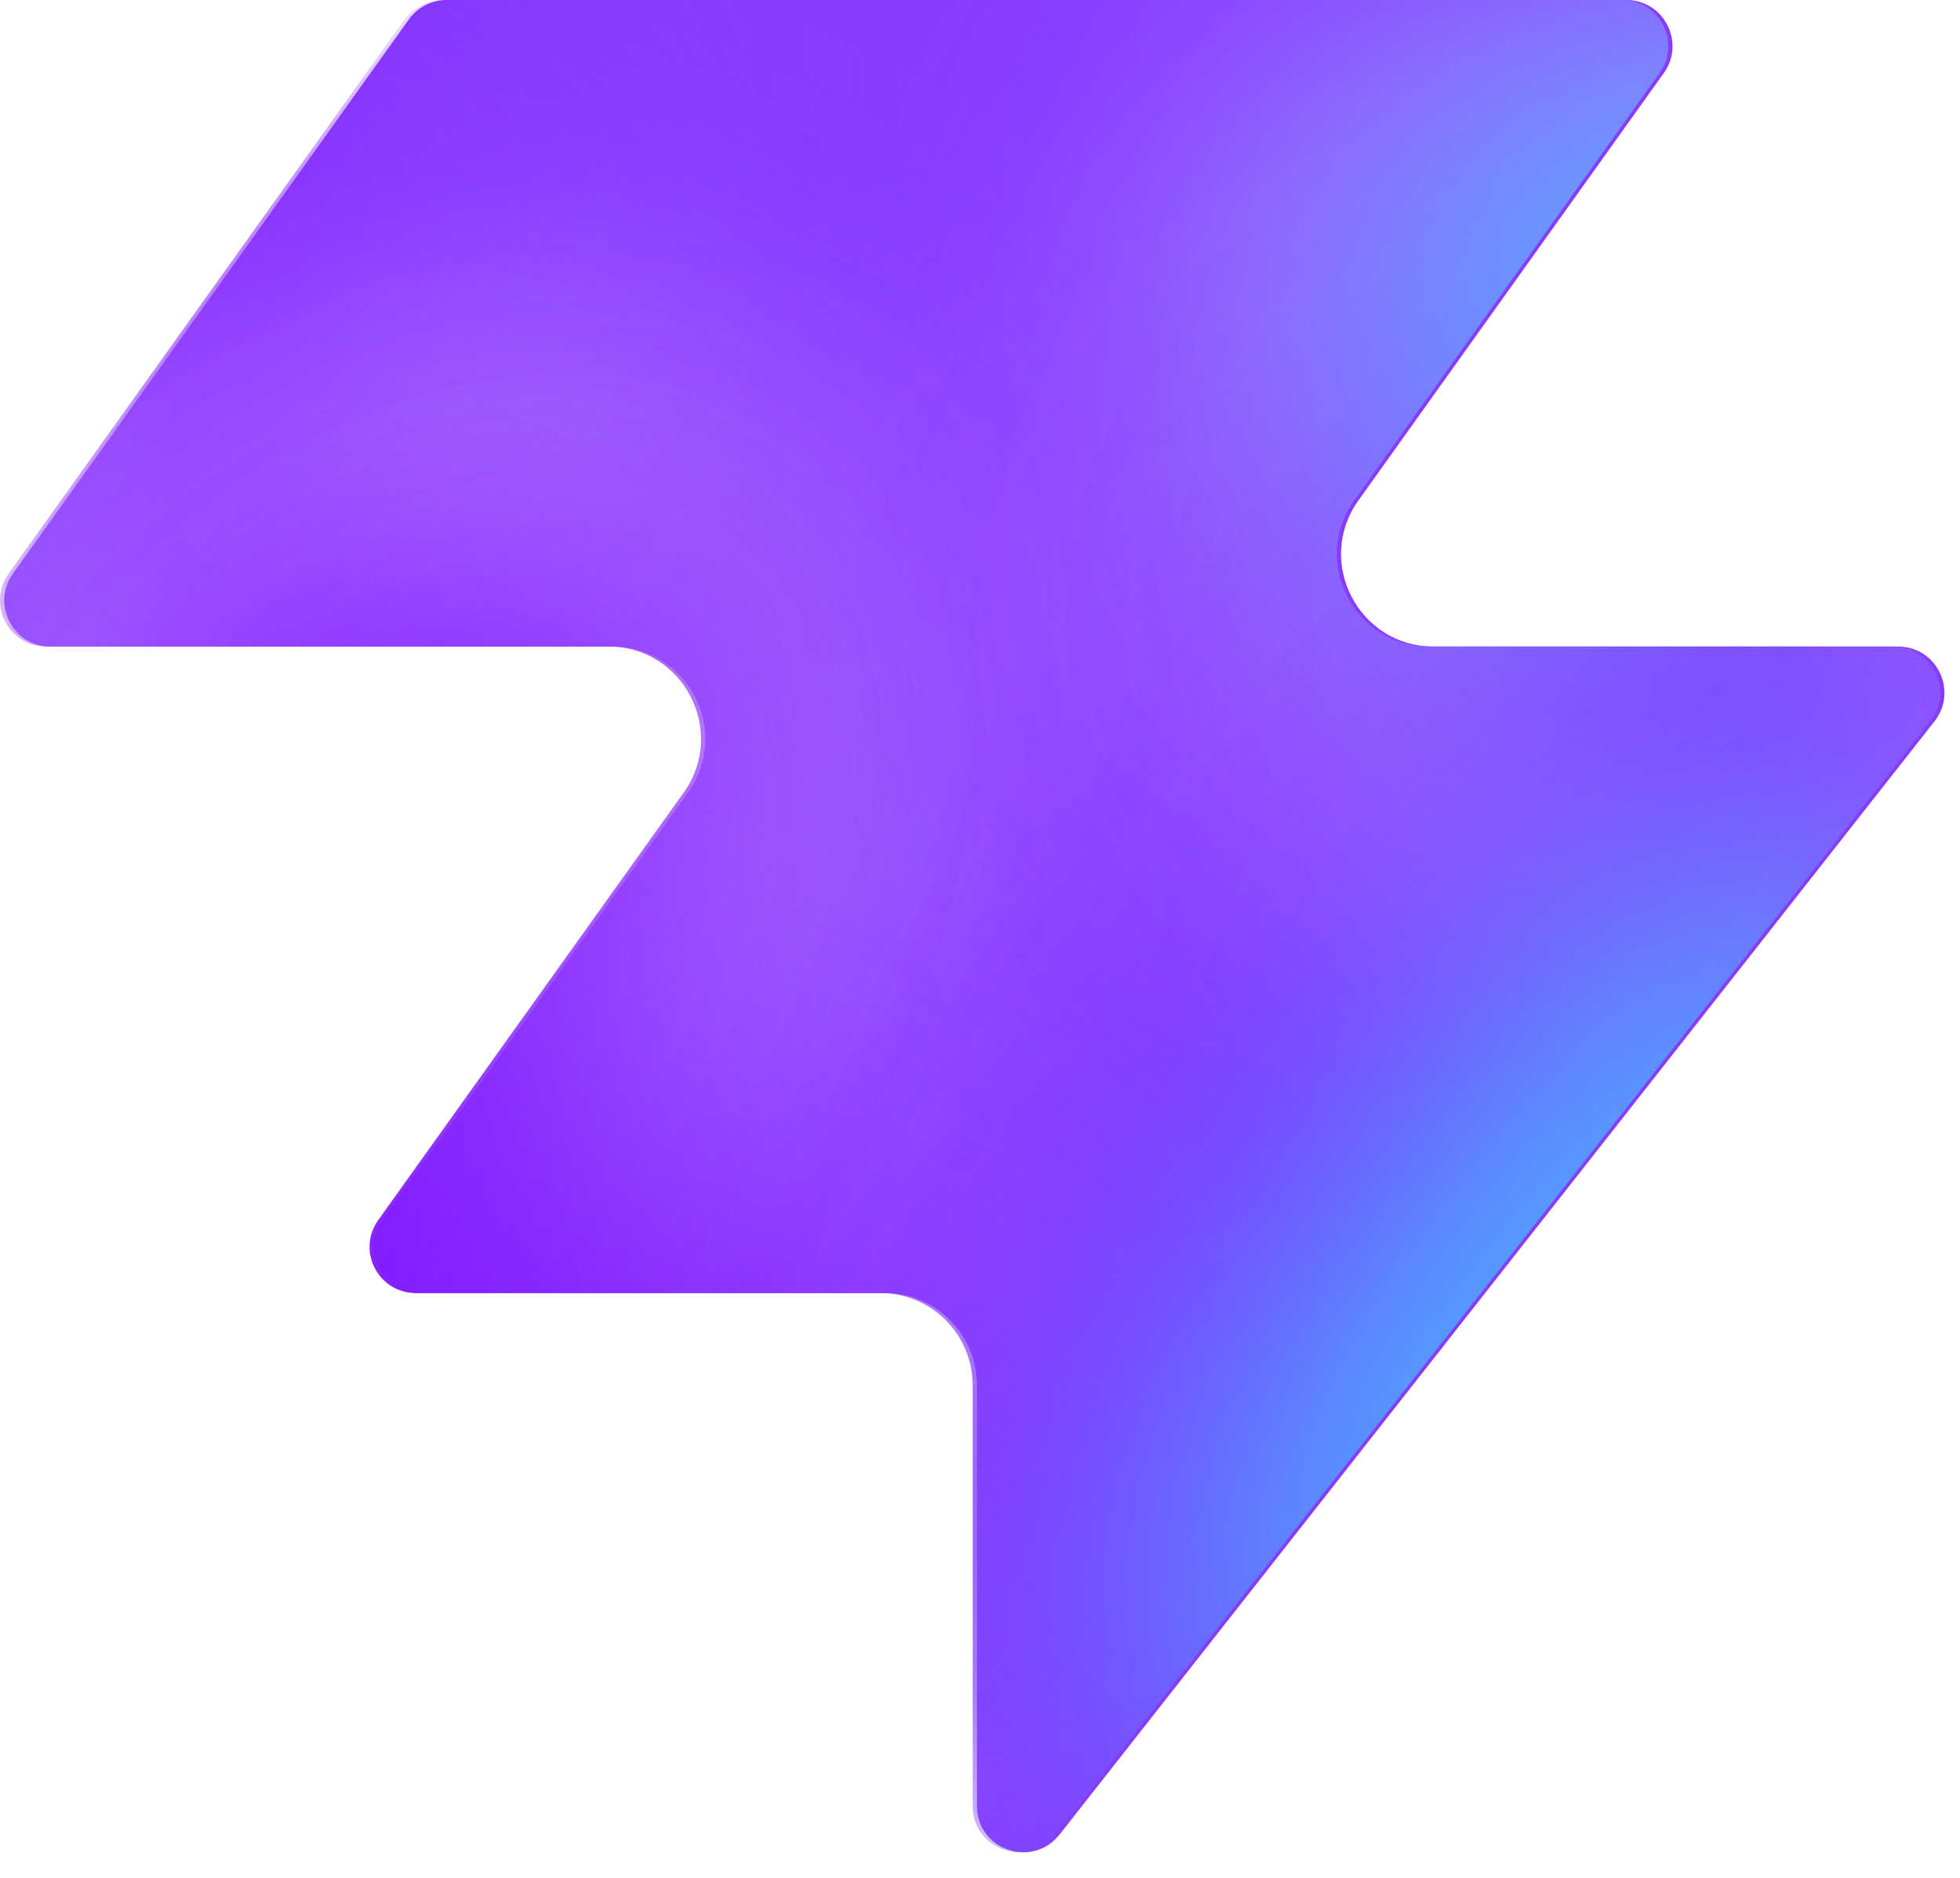
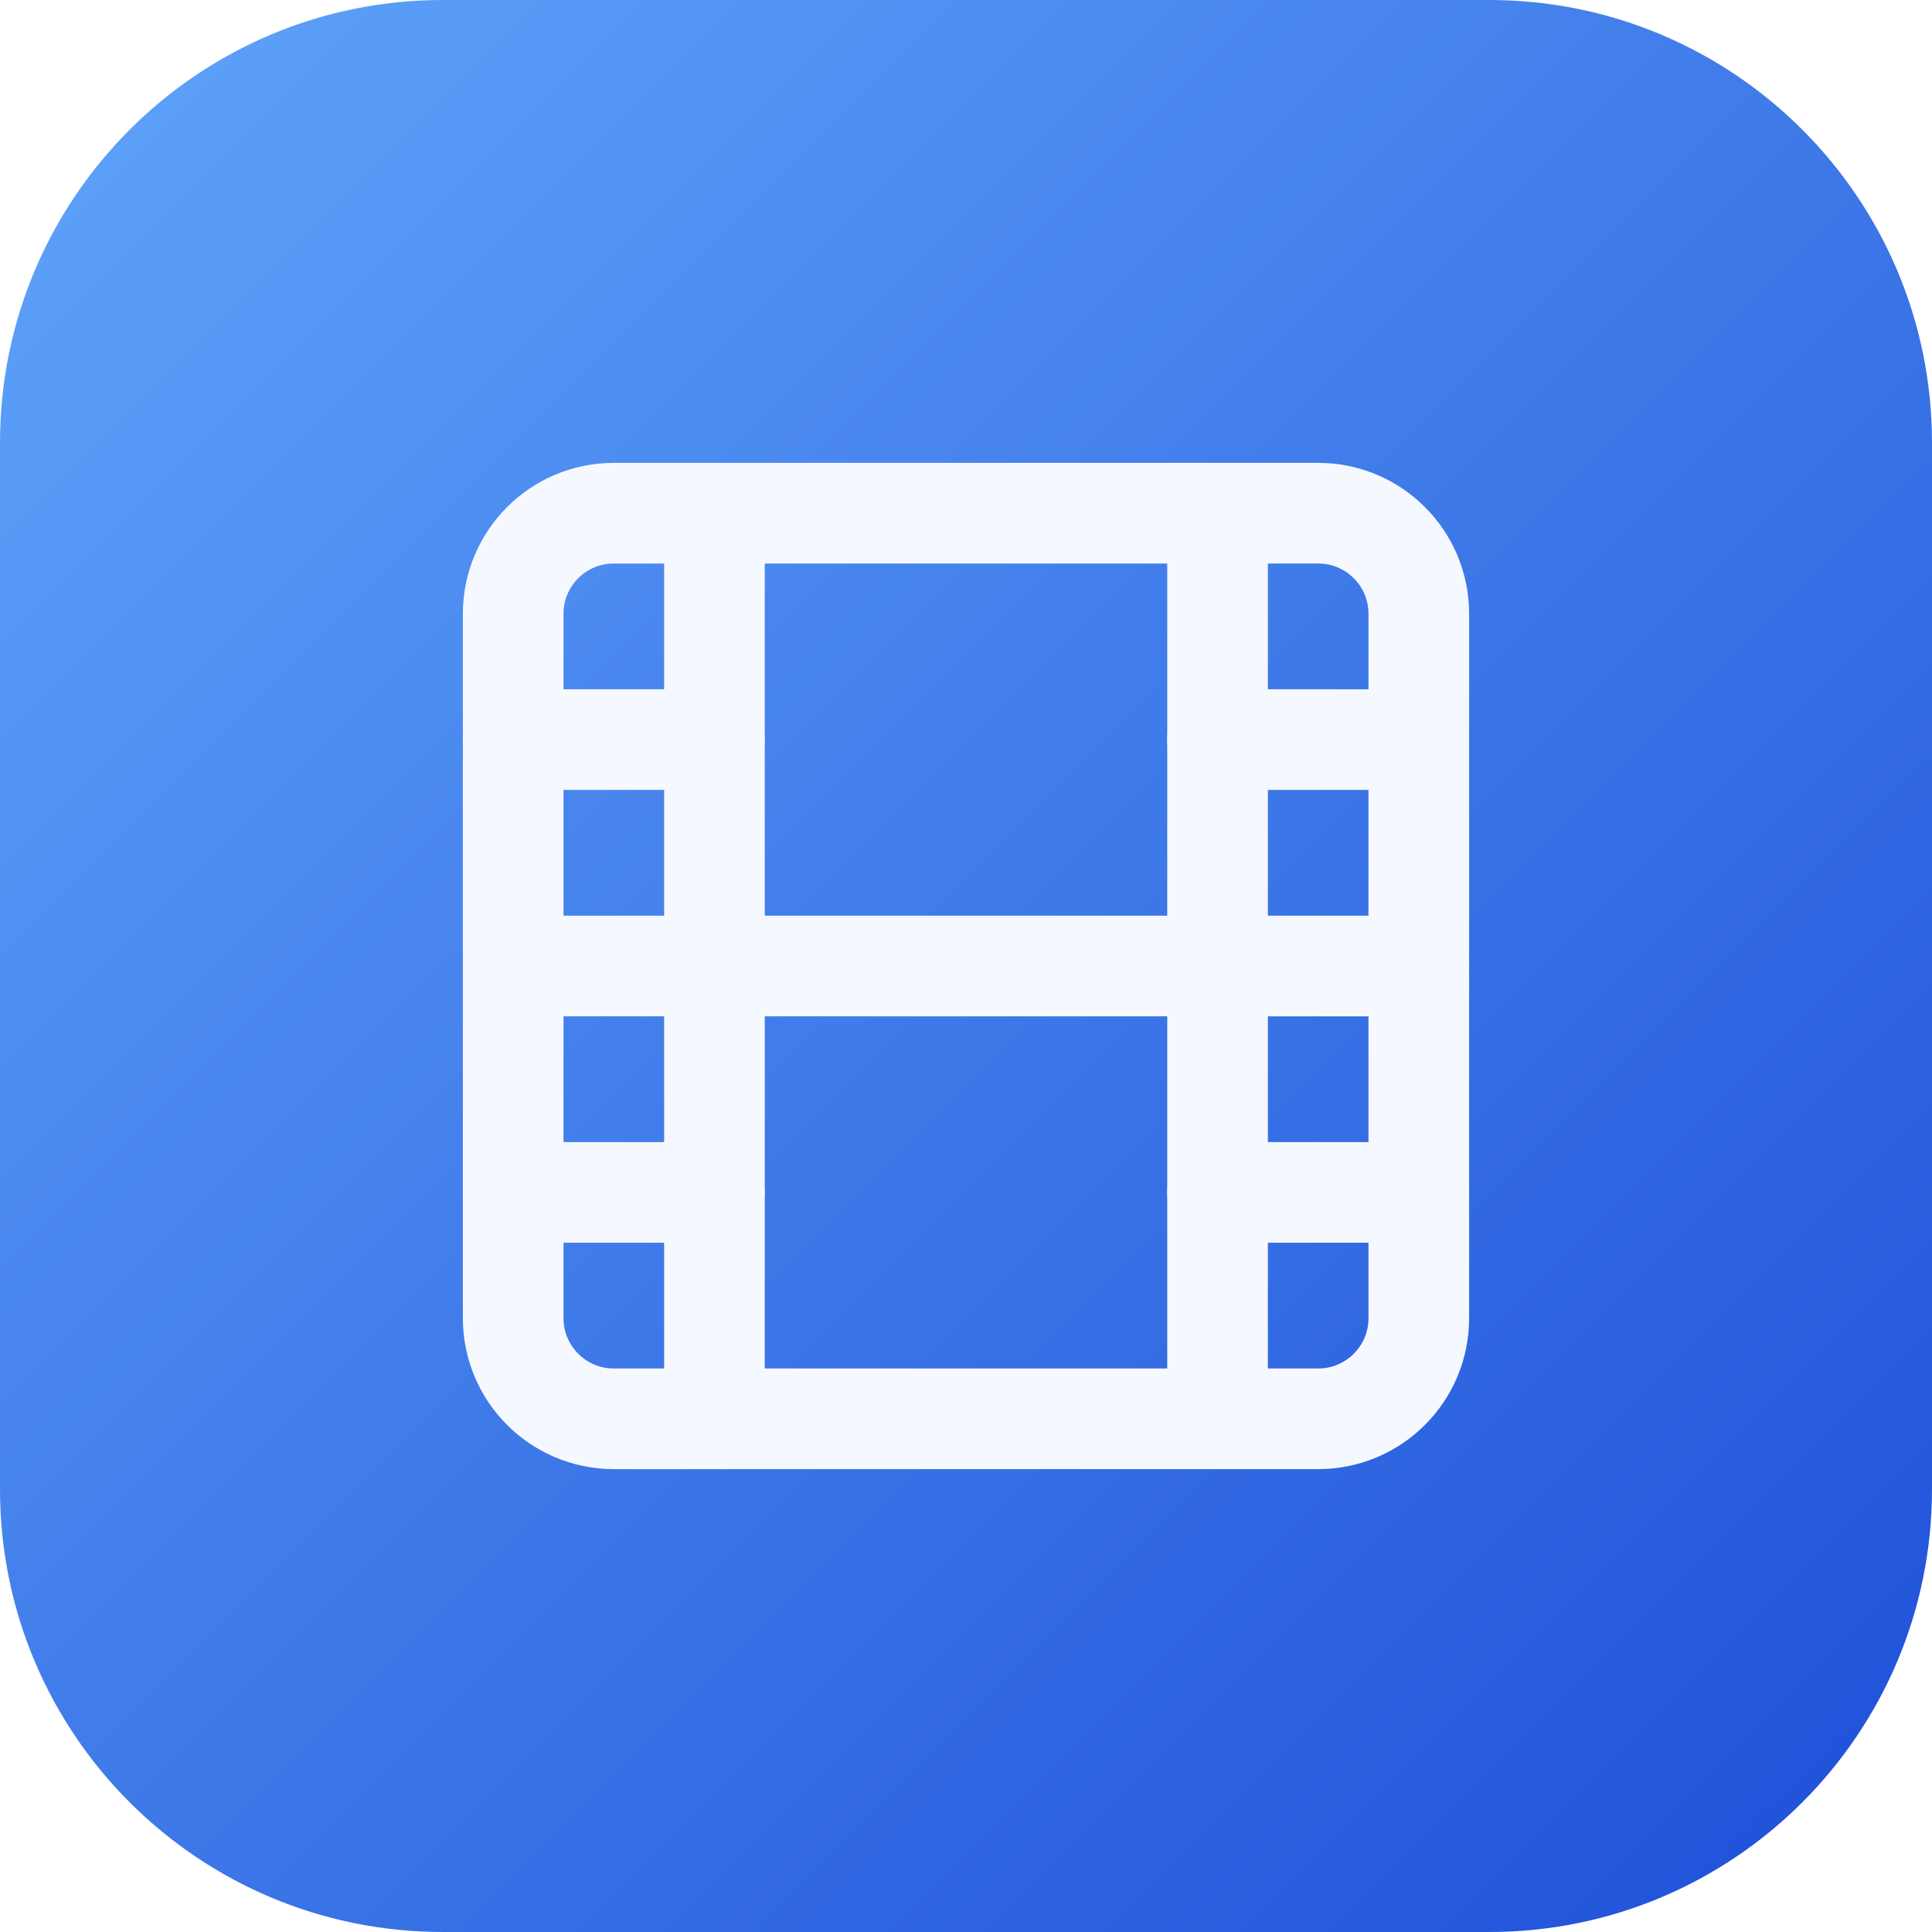
- <svg xmlns="http://www.w3.org/2000/svg" width="48" height="46" fill="none" viewBox="0 0 48 46">
-   <path fill="#863bff" d="M25.946 44.938c-.664.845-2.021.375-2.021-.698V33.937a2.26 2.26 0 0 0-2.262-2.262H10.287c-.92 0-1.456-1.04-.92-1.788l7.48-10.471c1.07-1.497 0-3.578-1.842-3.578H1.237c-.92 0-1.456-1.04-.92-1.788L10.013.474c.214-.297.556-.474.92-.474h28.894c.92 0 1.456 1.04.92 1.788l-7.48 10.471c-1.07 1.498 0 3.579 1.842 3.579h11.377c.943 0 1.473 1.088.89 1.83L25.947 44.94z" style="fill:#863bff;fill:color(display-p3 .525 .23 1);fill-opacity:1" />
-   <mask id="a" width="48" height="46" x="0" y="0" maskUnits="userSpaceOnUse" style="mask-type:alpha">
-     <path fill="#000" d="M25.842 44.938c-.664.844-2.021.375-2.021-.698V33.937a2.26 2.26 0 0 0-2.262-2.262H10.183c-.92 0-1.456-1.04-.92-1.788l7.48-10.471c1.07-1.498 0-3.579-1.842-3.579H1.133c-.92 0-1.456-1.04-.92-1.787L9.91.473c.214-.297.556-.474.92-.474h28.894c.92 0 1.456 1.04.92 1.788l-7.48 10.471c-1.07 1.498 0 3.578 1.842 3.578h11.377c.943 0 1.473 1.088.89 1.832L25.843 44.94z" style="fill:#000;fill-opacity:1" />
-   </mask>
-   <g mask="url(#a)">
-     <g filter="url(#b)">
-       <ellipse cx="5.508" cy="14.704" fill="#ede6ff" rx="5.508" ry="14.704" style="fill:#ede6ff;fill:color(display-p3 .927 .903 1);fill-opacity:1" transform="matrix(.00324 1 1 -.00324 -4.47 31.516)" />
-     </g>
-     <g filter="url(#c)">
-       <ellipse cx="10.399" cy="29.851" fill="#ede6ff" rx="10.399" ry="29.851" style="fill:#ede6ff;fill:color(display-p3 .927 .903 1);fill-opacity:1" transform="matrix(.00324 1 1 -.00324 -39.328 7.883)" />
-     </g>
-     <g filter="url(#d)">
-       <ellipse cx="5.508" cy="30.487" fill="#7e14ff" rx="5.508" ry="30.487" style="fill:#7e14ff;fill:color(display-p3 .492 .077 1);fill-opacity:1" transform="rotate(89.814 -25.913 -14.639)scale(1 -1)" />
-     </g>
-     <g filter="url(#e)">
-       <ellipse cx="5.508" cy="30.599" fill="#7e14ff" rx="5.508" ry="30.599" style="fill:#7e14ff;fill:color(display-p3 .492 .077 1);fill-opacity:1" transform="rotate(89.814 -32.644 -3.334)scale(1 -1)" />
-     </g>
-     <g filter="url(#f)">
-       <ellipse cx="5.508" cy="30.599" fill="#7e14ff" rx="5.508" ry="30.599" style="fill:#7e14ff;fill:color(display-p3 .492 .077 1);fill-opacity:1" transform="matrix(.00324 1 1 -.00324 -34.34 30.47)" />
-     </g>
-     <g filter="url(#g)">
-       <ellipse cx="14.072" cy="22.078" fill="#ede6ff" rx="14.072" ry="22.078" style="fill:#ede6ff;fill:color(display-p3 .927 .903 1);fill-opacity:1" transform="rotate(93.35 24.506 48.493)scale(-1 1)" />
-     </g>
-     <g filter="url(#h)">
-       <ellipse cx="3.47" cy="21.501" fill="#7e14ff" rx="3.47" ry="21.501" style="fill:#7e14ff;fill:color(display-p3 .492 .077 1);fill-opacity:1" transform="rotate(89.009 28.708 47.59)scale(-1 1)" />
-     </g>
-     <g filter="url(#i)">
-       <ellipse cx="3.47" cy="21.501" fill="#7e14ff" rx="3.47" ry="21.501" style="fill:#7e14ff;fill:color(display-p3 .492 .077 1);fill-opacity:1" transform="rotate(89.009 28.708 47.59)scale(-1 1)" />
-     </g>
-     <g filter="url(#j)">
-       <ellipse cx=".387" cy="8.972" fill="#7e14ff" rx="4.407" ry="29.108" style="fill:#7e14ff;fill:color(display-p3 .492 .077 1);fill-opacity:1" transform="rotate(39.51 .387 8.972)" />
-     </g>
-     <g filter="url(#k)">
-       <ellipse cx="47.523" cy="-6.092" fill="#7e14ff" rx="4.407" ry="29.108" style="fill:#7e14ff;fill:color(display-p3 .492 .077 1);fill-opacity:1" transform="rotate(37.892 47.523 -6.092)" />
-     </g>
-     <g filter="url(#l)">
-       <ellipse cx="41.412" cy="6.333" fill="#47bfff" rx="5.971" ry="9.665" style="fill:#47bfff;fill:color(display-p3 .28 .748 1);fill-opacity:1" transform="rotate(37.892 41.412 6.333)" />
-     </g>
-     <g filter="url(#m)">
-       <ellipse cx="-1.879" cy="38.332" fill="#7e14ff" rx="4.407" ry="29.108" style="fill:#7e14ff;fill:color(display-p3 .492 .077 1);fill-opacity:1" transform="rotate(37.892 -1.88 38.332)" />
-     </g>
-     <g filter="url(#n)">
-       <ellipse cx="-1.879" cy="38.332" fill="#7e14ff" rx="4.407" ry="29.108" style="fill:#7e14ff;fill:color(display-p3 .492 .077 1);fill-opacity:1" transform="rotate(37.892 -1.88 38.332)" />
-     </g>
-     <g filter="url(#o)">
-       <ellipse cx="35.651" cy="29.907" fill="#7e14ff" rx="4.407" ry="29.108" style="fill:#7e14ff;fill:color(display-p3 .492 .077 1);fill-opacity:1" transform="rotate(37.892 35.651 29.907)" />
-     </g>
-     <g filter="url(#p)">
-       <ellipse cx="38.418" cy="32.4" fill="#47bfff" rx="5.971" ry="15.297" style="fill:#47bfff;fill:color(display-p3 .28 .748 1);fill-opacity:1" transform="rotate(37.892 38.418 32.4)" />
-     </g>
+ <svg xmlns="http://www.w3.org/2000/svg" width="48" height="48" viewBox="0 0 48 48" fill="none">
+   <defs>
+     <linearGradient id="cp-bg" x1="0" y1="0" x2="48" y2="48" gradientUnits="userSpaceOnUse">
+       <stop offset="0%" stop-color="#60a5fa" />
+       <stop offset="100%" stop-color="#1d4ed8" />
+     </linearGradient>
+   </defs>
+   <rect width="48" height="48" rx="11" fill="url(#cp-bg)" />
+   <g transform="translate(9,9) scale(1.25)" stroke="#f5f9ff" stroke-width="2" stroke-linecap="round" stroke-linejoin="round" fill="none">
+     <rect width="18" height="18" x="3" y="3" rx="2" />
+     <path d="M7 3v18" />
+     <path d="M3 7.5h4" />
+     <path d="M3 12h18" />
+     <path d="M3 16.5h4" />
+     <path d="M17 3v18" />
+     <path d="M17 7.5h4" />
+     <path d="M17 16.5h4" />
  </g>
-   <defs>
-     <filter id="b" width="60.045" height="41.654" x="-19.77" y="16.149" color-interpolation-filters="sRGB" filterUnits="userSpaceOnUse">
-       <feFlood flood-opacity="0" result="BackgroundImageFix" />
-       <feBlend in="SourceGraphic" in2="BackgroundImageFix" result="shape" />
-       <feGaussianBlur result="effect1_foregroundBlur_2002_17158" stdDeviation="7.659" />
-     </filter>
-     <filter id="c" width="90.34" height="51.437" x="-54.613" y="-7.533" color-interpolation-filters="sRGB" filterUnits="userSpaceOnUse">
-       <feFlood flood-opacity="0" result="BackgroundImageFix" />
-       <feBlend in="SourceGraphic" in2="BackgroundImageFix" result="shape" />
-       <feGaussianBlur result="effect1_foregroundBlur_2002_17158" stdDeviation="7.659" />
-     </filter>
-     <filter id="d" width="79.355" height="29.4" x="-49.64" y="2.03" color-interpolation-filters="sRGB" filterUnits="userSpaceOnUse">
-       <feFlood flood-opacity="0" result="BackgroundImageFix" />
-       <feBlend in="SourceGraphic" in2="BackgroundImageFix" result="shape" />
-       <feGaussianBlur result="effect1_foregroundBlur_2002_17158" stdDeviation="4.596" />
-     </filter>
-     <filter id="e" width="79.579" height="29.4" x="-45.045" y="20.029" color-interpolation-filters="sRGB" filterUnits="userSpaceOnUse">
-       <feFlood flood-opacity="0" result="BackgroundImageFix" />
-       <feBlend in="SourceGraphic" in2="BackgroundImageFix" result="shape" />
-       <feGaussianBlur result="effect1_foregroundBlur_2002_17158" stdDeviation="4.596" />
-     </filter>
-     <filter id="f" width="79.579" height="29.4" x="-43.513" y="21.178" color-interpolation-filters="sRGB" filterUnits="userSpaceOnUse">
-       <feFlood flood-opacity="0" result="BackgroundImageFix" />
-       <feBlend in="SourceGraphic" in2="BackgroundImageFix" result="shape" />
-       <feGaussianBlur result="effect1_foregroundBlur_2002_17158" stdDeviation="4.596" />
-     </filter>
-     <filter id="g" width="74.749" height="58.852" x="15.756" y="-17.901" color-interpolation-filters="sRGB" filterUnits="userSpaceOnUse">
-       <feFlood flood-opacity="0" result="BackgroundImageFix" />
-       <feBlend in="SourceGraphic" in2="BackgroundImageFix" result="shape" />
-       <feGaussianBlur result="effect1_foregroundBlur_2002_17158" stdDeviation="7.659" />
-     </filter>
-     <filter id="h" width="61.377" height="25.362" x="23.548" y="2.284" color-interpolation-filters="sRGB" filterUnits="userSpaceOnUse">
-       <feFlood flood-opacity="0" result="BackgroundImageFix" />
-       <feBlend in="SourceGraphic" in2="BackgroundImageFix" result="shape" />
-       <feGaussianBlur result="effect1_foregroundBlur_2002_17158" stdDeviation="4.596" />
-     </filter>
-     <filter id="i" width="61.377" height="25.362" x="23.548" y="2.284" color-interpolation-filters="sRGB" filterUnits="userSpaceOnUse">
-       <feFlood flood-opacity="0" result="BackgroundImageFix" />
-       <feBlend in="SourceGraphic" in2="BackgroundImageFix" result="shape" />
-       <feGaussianBlur result="effect1_foregroundBlur_2002_17158" stdDeviation="4.596" />
-     </filter>
-     <filter id="j" width="56.045" height="63.649" x="-27.636" y="-22.853" color-interpolation-filters="sRGB" filterUnits="userSpaceOnUse">
-       <feFlood flood-opacity="0" result="BackgroundImageFix" />
-       <feBlend in="SourceGraphic" in2="BackgroundImageFix" result="shape" />
-       <feGaussianBlur result="effect1_foregroundBlur_2002_17158" stdDeviation="4.596" />
-     </filter>
-     <filter id="k" width="54.814" height="64.646" x="20.116" y="-38.415" color-interpolation-filters="sRGB" filterUnits="userSpaceOnUse">
-       <feFlood flood-opacity="0" result="BackgroundImageFix" />
-       <feBlend in="SourceGraphic" in2="BackgroundImageFix" result="shape" />
-       <feGaussianBlur result="effect1_foregroundBlur_2002_17158" stdDeviation="4.596" />
-     </filter>
-     <filter id="l" width="33.541" height="35.313" x="24.641" y="-11.323" color-interpolation-filters="sRGB" filterUnits="userSpaceOnUse">
-       <feFlood flood-opacity="0" result="BackgroundImageFix" />
-       <feBlend in="SourceGraphic" in2="BackgroundImageFix" result="shape" />
-       <feGaussianBlur result="effect1_foregroundBlur_2002_17158" stdDeviation="4.596" />
-     </filter>
-     <filter id="m" width="54.814" height="64.646" x="-29.286" y="6.009" color-interpolation-filters="sRGB" filterUnits="userSpaceOnUse">
-       <feFlood flood-opacity="0" result="BackgroundImageFix" />
-       <feBlend in="SourceGraphic" in2="BackgroundImageFix" result="shape" />
-       <feGaussianBlur result="effect1_foregroundBlur_2002_17158" stdDeviation="4.596" />
-     </filter>
-     <filter id="n" width="54.814" height="64.646" x="-29.286" y="6.009" color-interpolation-filters="sRGB" filterUnits="userSpaceOnUse">
-       <feFlood flood-opacity="0" result="BackgroundImageFix" />
-       <feBlend in="SourceGraphic" in2="BackgroundImageFix" result="shape" />
-       <feGaussianBlur result="effect1_foregroundBlur_2002_17158" stdDeviation="4.596" />
-     </filter>
-     <filter id="o" width="54.814" height="64.646" x="8.244" y="-2.416" color-interpolation-filters="sRGB" filterUnits="userSpaceOnUse">
-       <feFlood flood-opacity="0" result="BackgroundImageFix" />
-       <feBlend in="SourceGraphic" in2="BackgroundImageFix" result="shape" />
-       <feGaussianBlur result="effect1_foregroundBlur_2002_17158" stdDeviation="4.596" />
-     </filter>
-     <filter id="p" width="39.409" height="43.623" x="18.713" y="10.588" color-interpolation-filters="sRGB" filterUnits="userSpaceOnUse">
-       <feFlood flood-opacity="0" result="BackgroundImageFix" />
-       <feBlend in="SourceGraphic" in2="BackgroundImageFix" result="shape" />
-       <feGaussianBlur result="effect1_foregroundBlur_2002_17158" stdDeviation="4.596" />
-     </filter>
-   </defs>
</svg>
